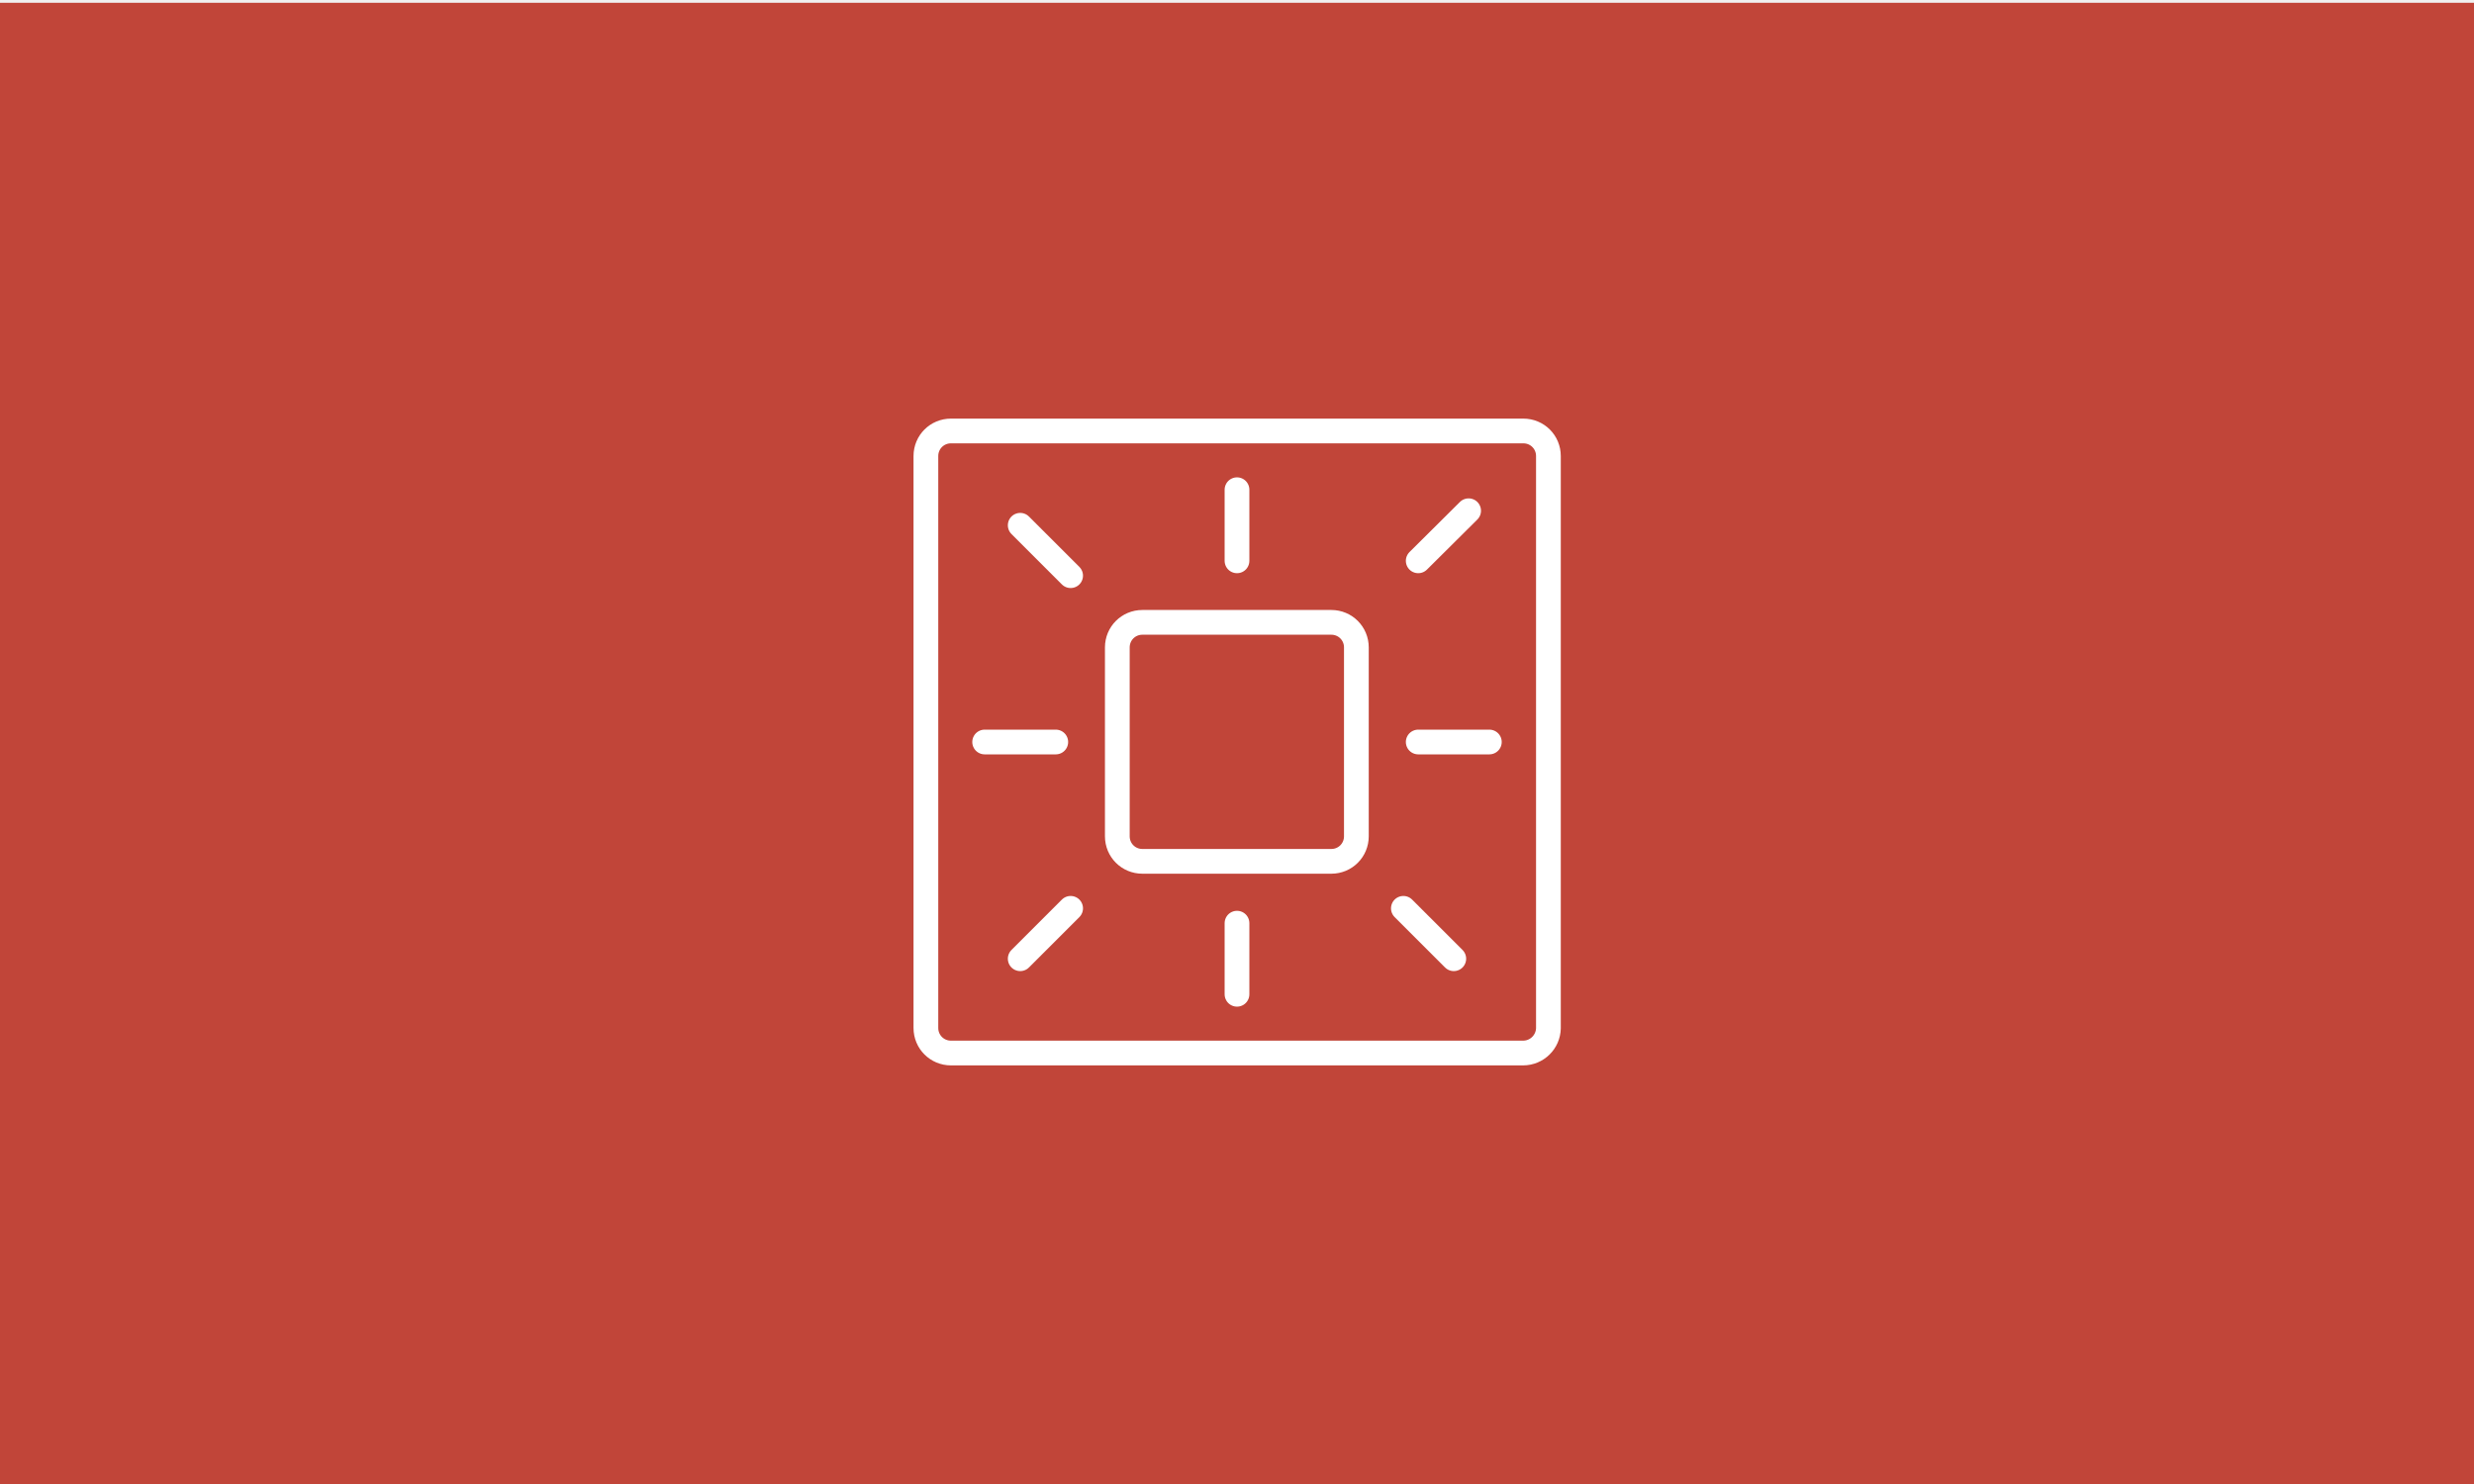
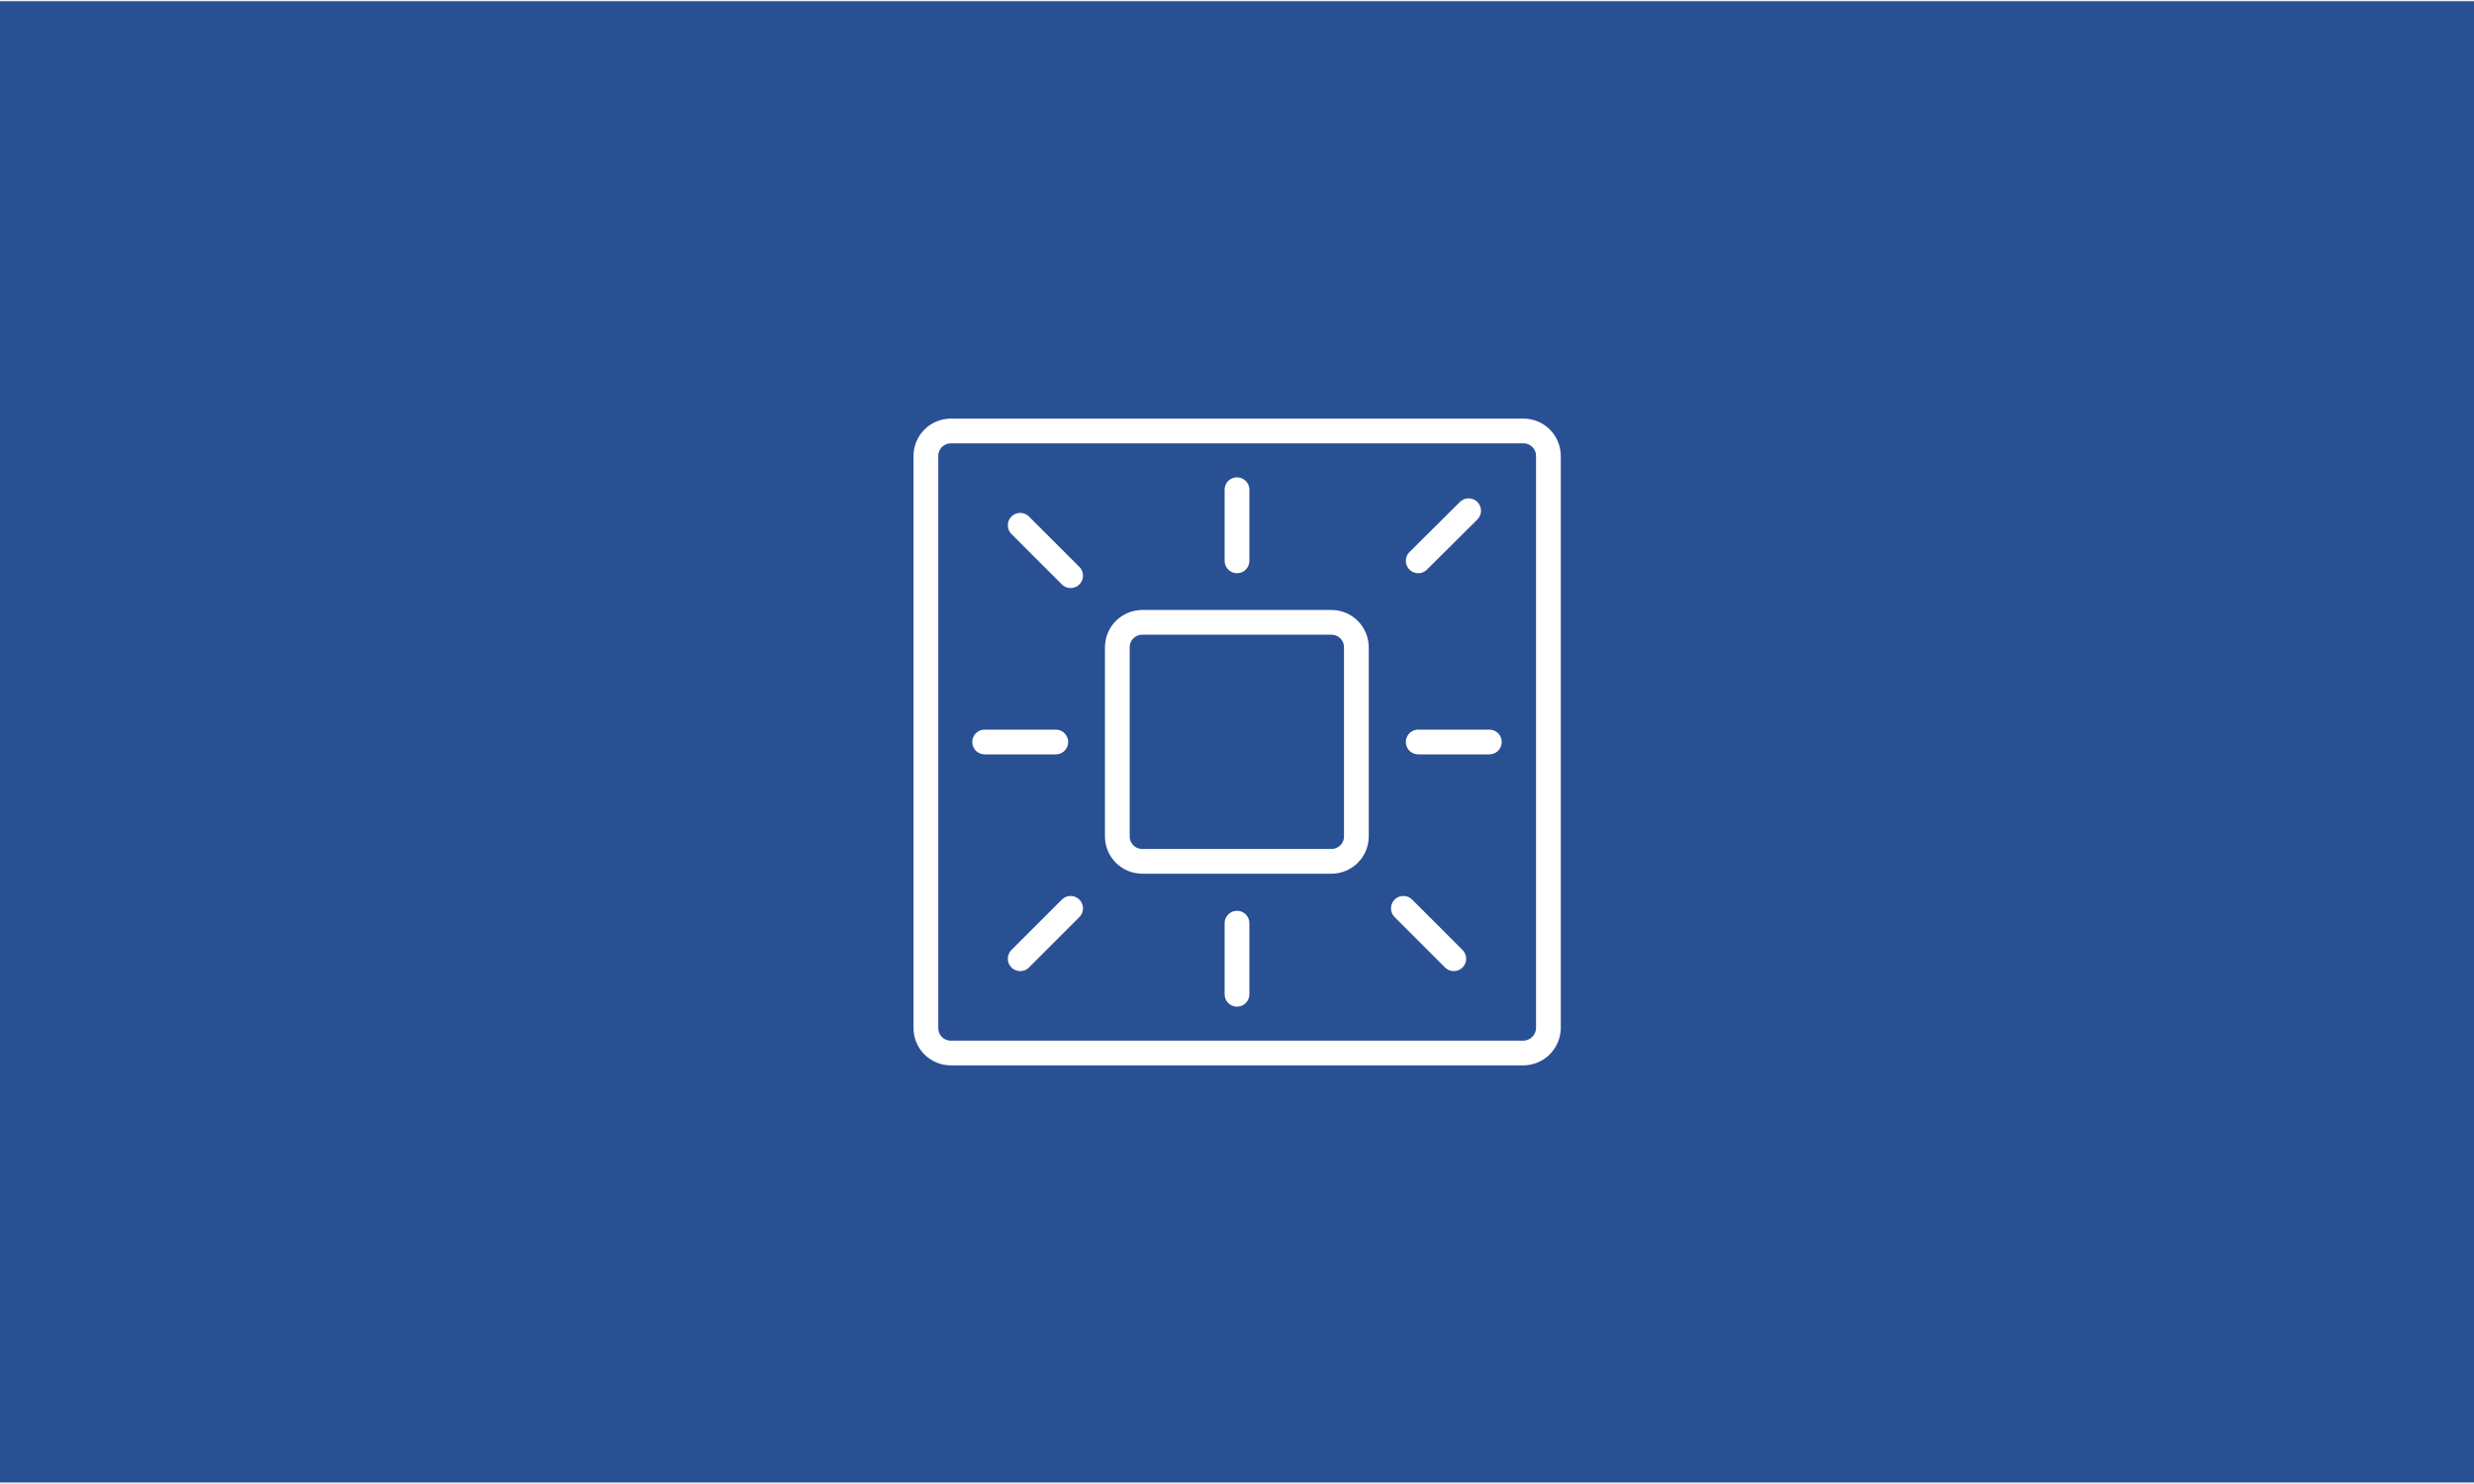
<svg xmlns="http://www.w3.org/2000/svg" version="1.1" id="Layer_1" x="0px" y="0px" viewBox="0 0 800 480" style="enable-background:new 0 0 800 480;" xml:space="preserve">
  <style type="text/css">
- 	.st0{fill:#C14539;}
+ 	.st0{fill:#2A5094;}
	.st1{display:none;fill:#FFFFFF;enable-background:new    ;}
	.st2{font-family:'ProductSans-Regular';}
	.st3{font-size:78.209px;}
	.st4{font-size:29.557px;}
	.st5{fill:none;stroke:#FFFFFF;stroke-width:8;stroke-linecap:round;stroke-linejoin:round;stroke-miterlimit:10;}
</style>
-   <rect y="0.9" class="st0" width="800" height="479.1" />
+   <rect y="0.4" class="st0" width="800" height="479.1" />
  <text transform="matrix(1 0 0 1 304.478 344.7129)" class="st1 st2 st3">News</text>
  <text transform="matrix(1 0 0 1 251.895 381.2168)" class="st1 st2 st4">Bringing the habit back</text>
  <g>
    <path class="st5" d="M492.5,340.6h-185c-4.5,0-8.1-3.6-8.1-8.1v-185c0-4.5,3.6-8.1,8.1-8.1h185.1c4.5,0,8.1,3.6,8.1,8.1v185.1   C500.6,337,497,340.6,492.5,340.6z" />
    <path class="st5" d="M430.5,278.6h-61.1c-4.5,0-8.1-3.6-8.1-8.1v-61.1c0-4.5,3.6-8.1,8.1-8.1h61.1c4.5,0,8.1,3.6,8.1,8.1v61.1   C438.6,275,435,278.6,430.5,278.6z" />
    <line class="st5" x1="458.6" y1="240" x2="481.6" y2="240" />
    <line class="st5" x1="458.6" y1="181.4" x2="474.9" y2="165.2" />
    <line class="st5" x1="400" y1="181.4" x2="400" y2="158.4" />
    <line class="st5" x1="346.2" y1="186.2" x2="329.9" y2="169.9" />
    <line class="st5" x1="341.4" y1="240" x2="318.4" y2="240" />
    <line class="st5" x1="346.2" y1="293.8" x2="329.9" y2="310.1" />
    <line class="st5" x1="400" y1="298.6" x2="400" y2="321.6" />
    <line class="st5" x1="453.8" y1="293.8" x2="470.1" y2="310.1" />
  </g>
</svg>
